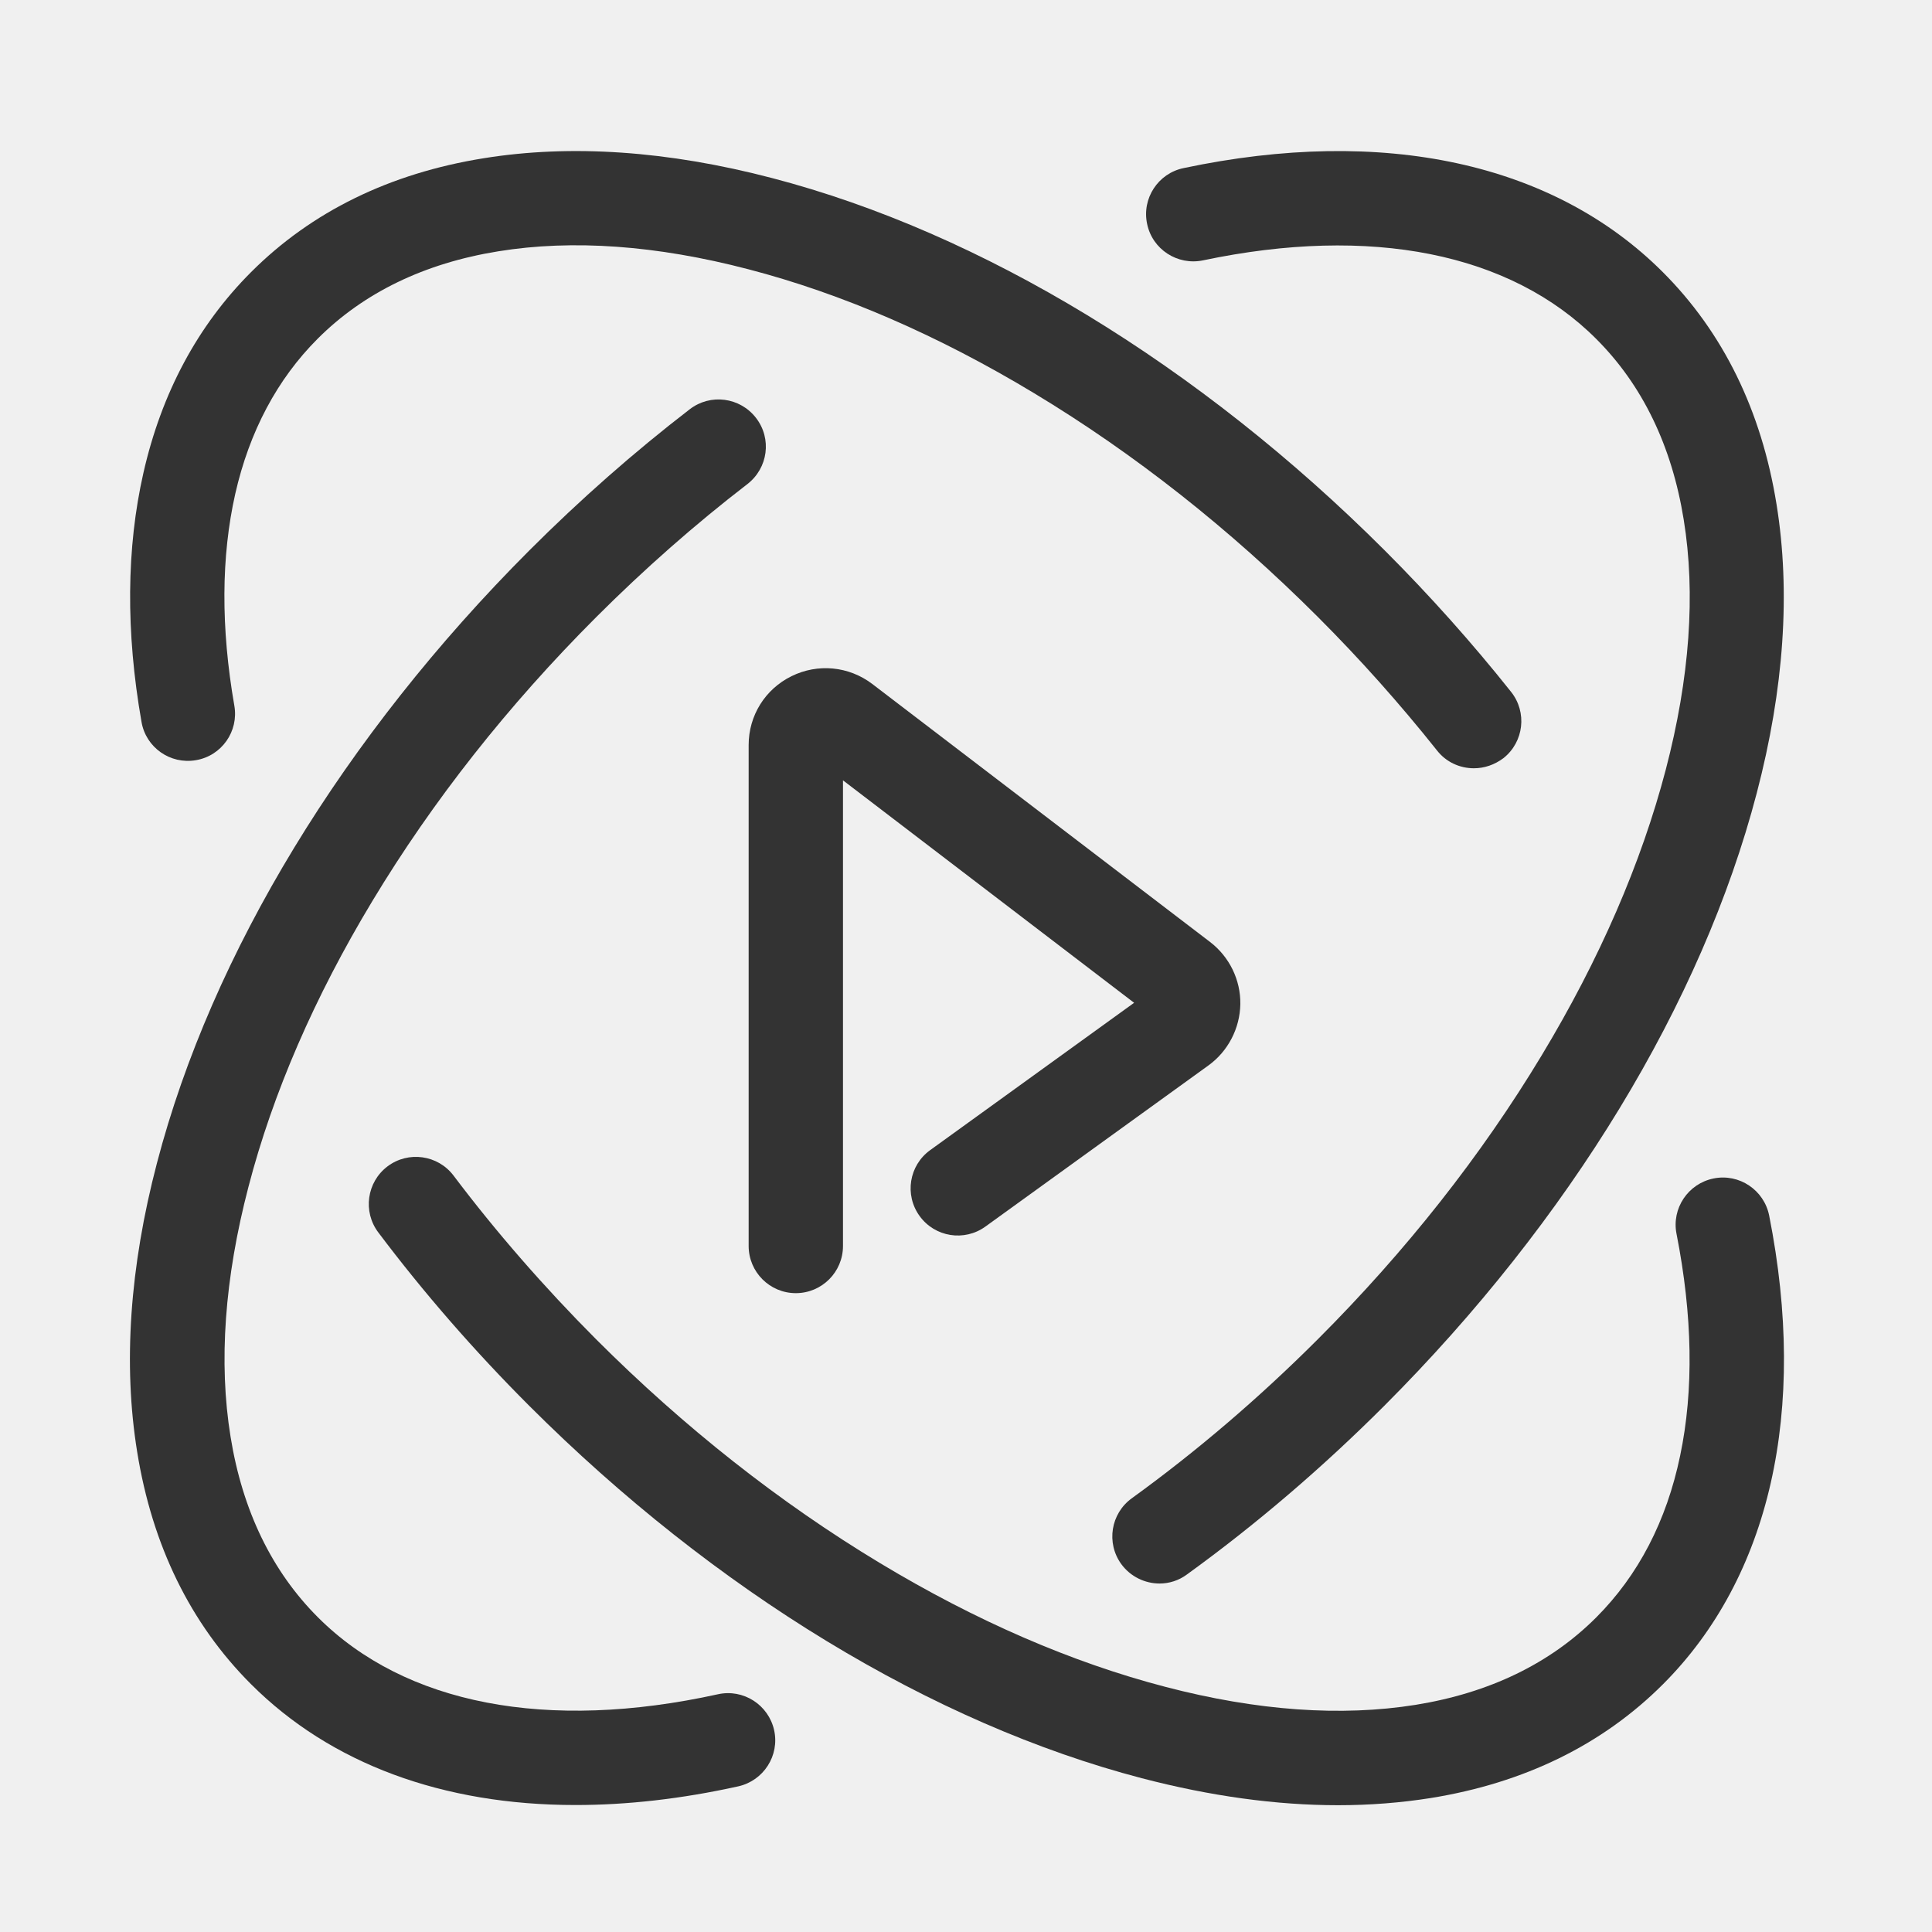
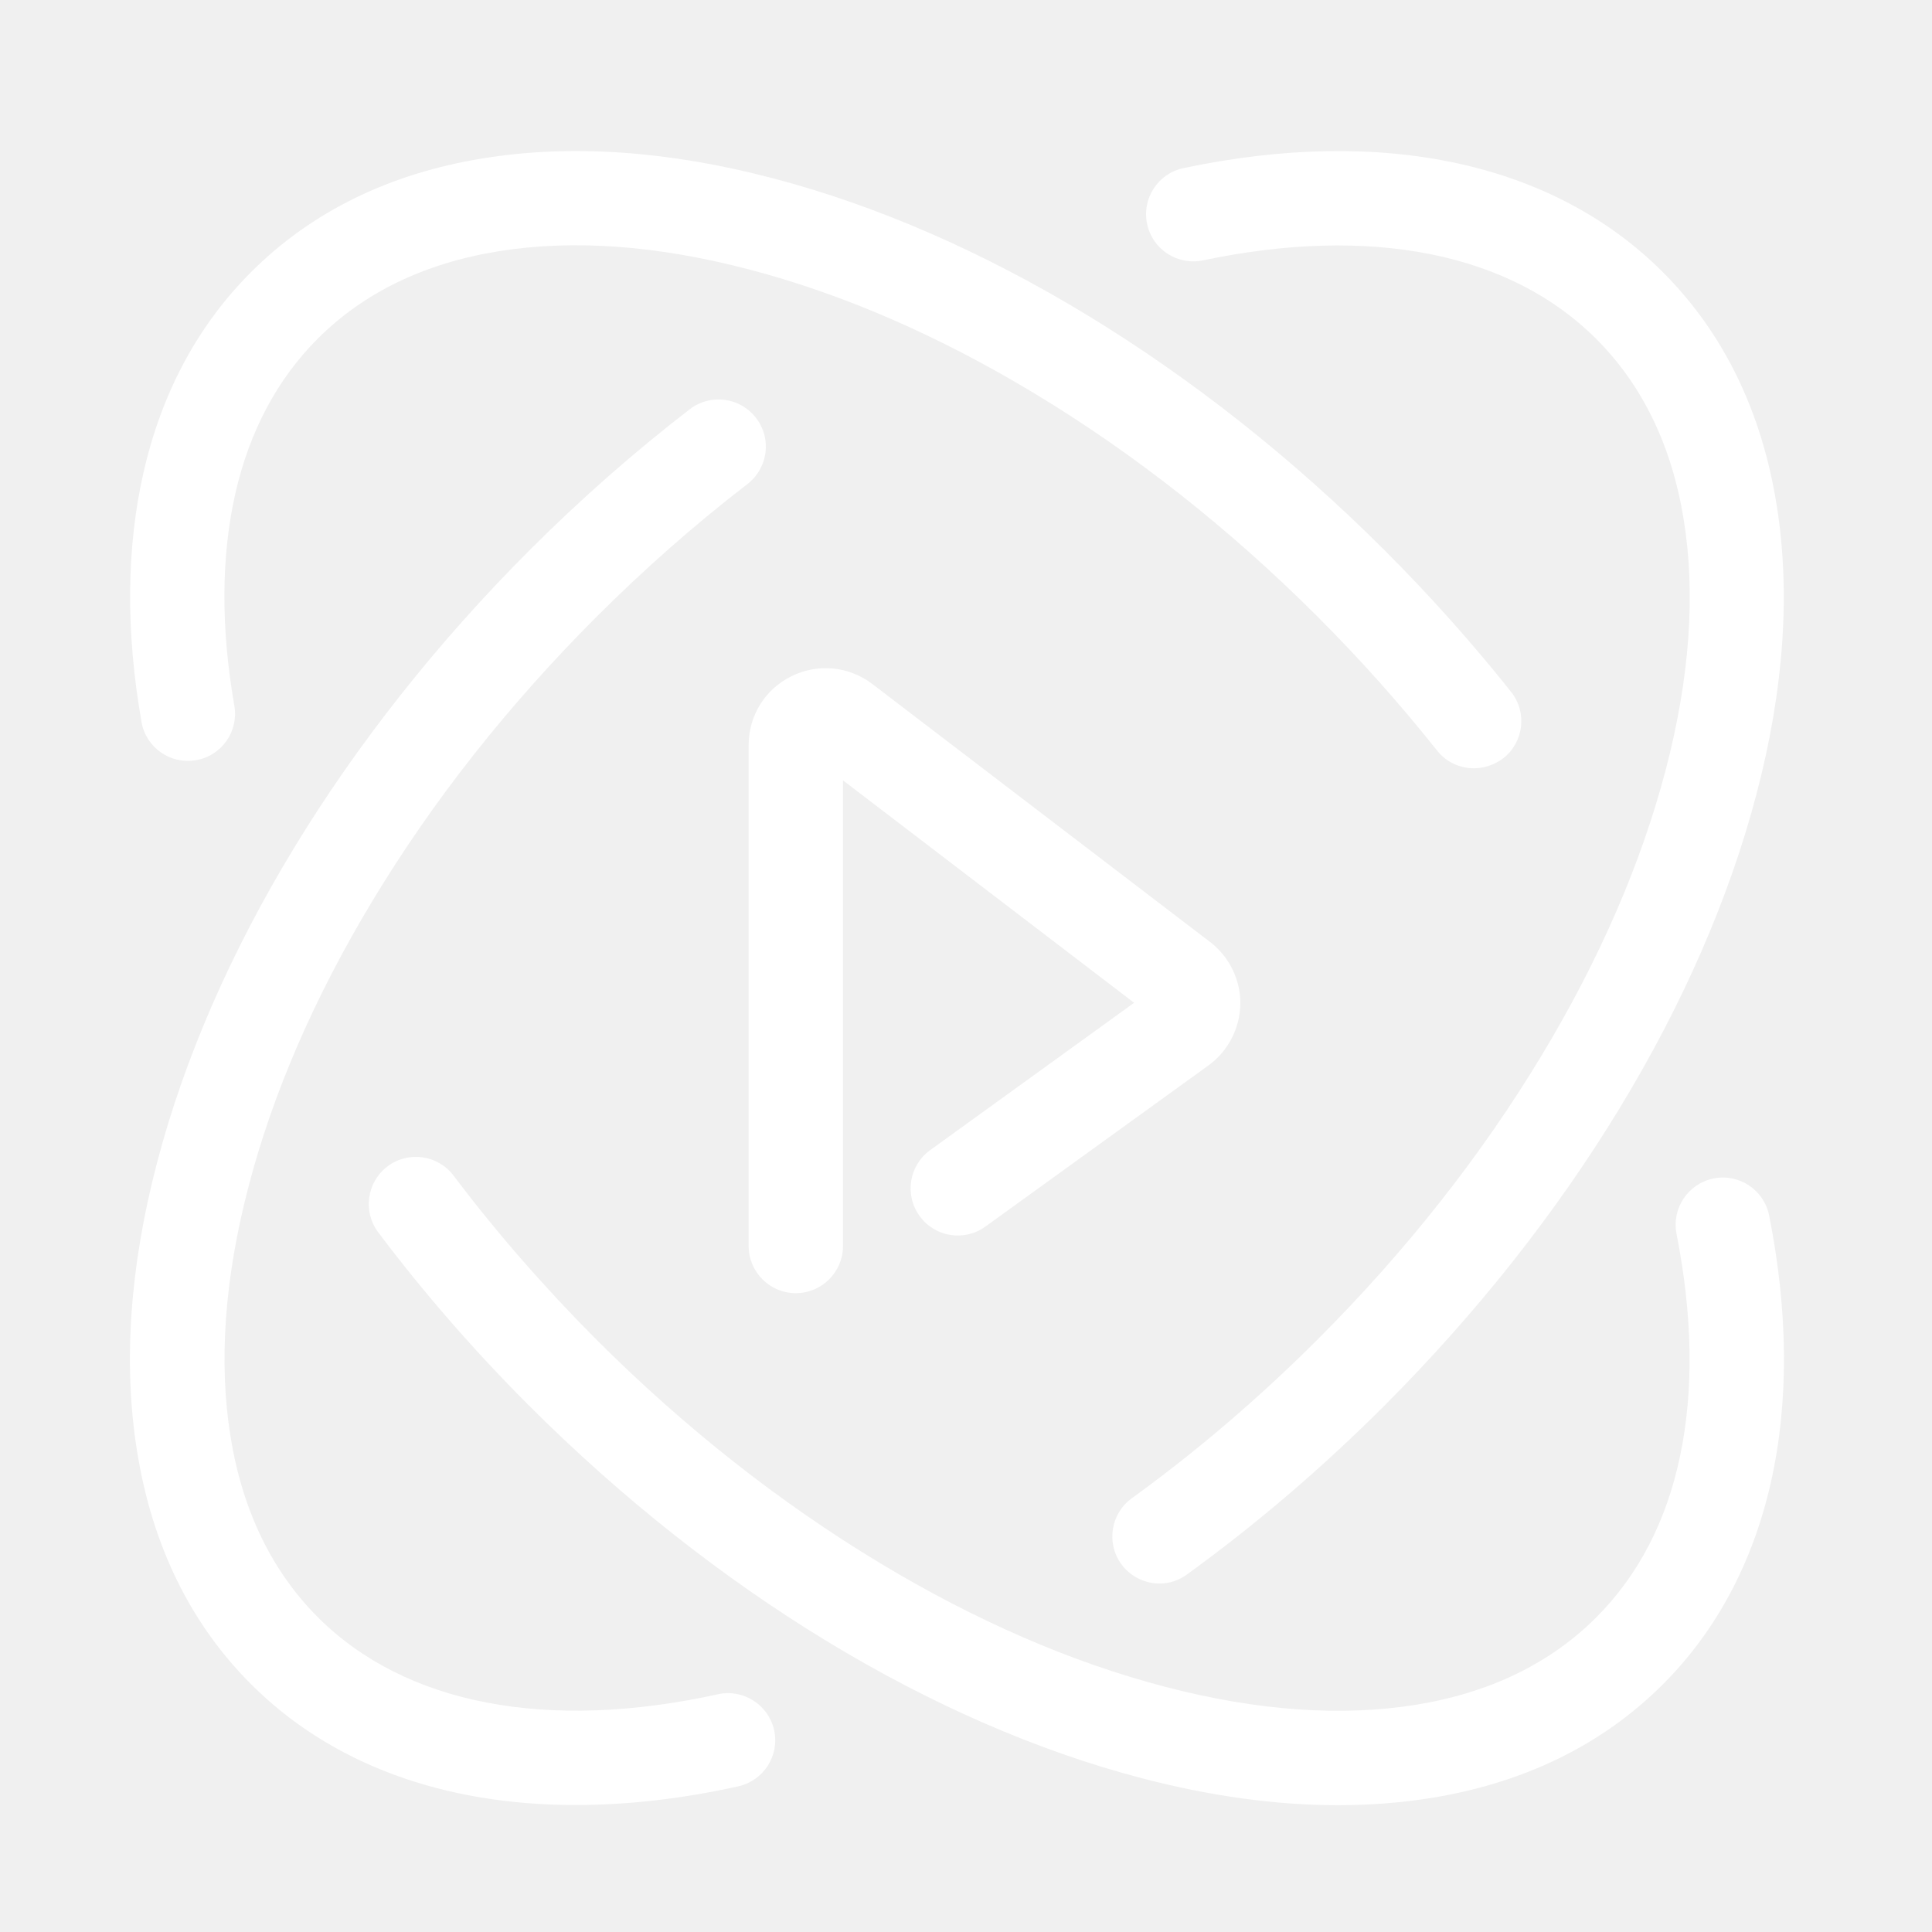
<svg xmlns="http://www.w3.org/2000/svg" class="icon" width="16px" height="16.00px" viewBox="0 0 1024 1024" version="1.1">
-   <path fill="#333333" d="M421.8 685.4c-13.8 0-25-11.2-25-25V394.9c0-15.6 8.7-29.6 22.7-36.5s30.4-5.3 42.8 4.1l179.1 136.8c10.2 7.8 16.2 20.1 16 32.9-0.2 12.8-6.5 25-16.9 32.5l-118.2 85.4c-11.2 8.1-26.8 5.6-34.9-5.6-8.1-11.2-5.6-26.8 5.6-34.9l108.1-78.1-154.3-117.9v246.8c0 13.8-11.2 25-25 25z" />
-   <path fill="#333333" d="M709.2 956.8c-32.8 0-67.6-4.8-104-14.3-111-29-226.3-99.1-324.7-197.4-29.1-29.1-56-60-80-91.9-8.3-11-6.1-26.7 4.9-35s26.7-6.1 35 4.9c22.7 30.1 48.1 59.2 75.5 86.7 46.7 46.7 97.3 86.6 150.4 118.6 50.9 30.7 101.9 52.8 151.5 65.7 48.6 12.7 93.1 15.8 132.5 9.5 39.1-6.3 71.3-21.9 95.7-46.3 22.3-22.3 37.3-51.1 44.5-85.7 7.3-34.8 6.6-74.4-1.9-117.6-2.7-13.5 6.1-26.7 19.7-29.4 13.5-2.7 26.7 6.1 29.4 19.7 20.5 103.4 0.5 191.6-56.3 248.4-32 32-73.4 52.3-123.1 60.3-15.8 2.5-32.2 3.8-49.1 3.8zM781.2 407.2c-7.4 0-14.7-3.2-19.6-9.5a837.26 837.26 0 0 0-63.1-70.7c-46.7-46.7-97.3-86.6-150.4-118.6-50.9-30.7-101.9-52.8-151.5-65.7-48.6-12.7-93.1-15.9-132.5-9.5-39.1 6.3-71.3 21.9-95.7 46.3-21.5 21.5-36.2 49.2-43.7 82.2-7.5 33.2-7.7 71-0.5 112.3 2.4 13.6-6.7 26.6-20.3 28.9-13.6 2.4-26.6-6.7-28.9-20.3-8.4-47.8-8-92.2 1-131.9 9.6-42.4 28.8-78.2 57.1-106.5 32-32 73.4-52.3 123.1-60.3 46.3-7.5 97.8-4 153.1 10.5 111 29 226.3 99.1 324.7 197.4 23.8 23.8 46.4 49.1 66.9 74.9 8.6 10.8 6.8 26.5-4 35.1-4.8 3.6-10.2 5.4-15.7 5.4z" />
-   <path fill="#333333" d="M305 956.7c-70.2 0-129.7-21.8-172-64.1-32-32-52.3-73.4-60.3-123.1-7.5-46.3-4-97.8 10.5-153.1 29-111 99.1-226.3 197.4-324.7 26.9-26.9 55.5-52.1 85-74.8 10.9-8.4 26.6-6.4 35.1 4.6s6.4 26.6-4.6 35.1c-27.8 21.4-54.7 45.1-80.1 70.5-46.7 46.7-86.6 97.3-118.6 150.4-30.7 50.9-52.8 101.9-65.7 151.5-12.7 48.6-15.9 93.1-9.5 132.5 6.3 39.1 21.9 71.3 46.3 95.7 46.2 46.2 121.5 60.7 212 40.8 13.5-3 26.8 5.6 29.8 19 3 13.5-5.6 26.8-19 29.8-30.3 6.7-59.1 9.9-86.3 9.9zM614.6 839.3c-7.7 0-15.4-3.6-20.3-10.3-8.1-11.2-5.6-26.8 5.6-34.9 34.4-24.9 67.5-53.2 98.6-84.3 46.7-46.7 86.6-97.3 118.6-150.4 30.7-50.9 52.8-101.9 65.8-151.5 12.7-48.6 15.9-93.1 9.5-132.5-6.3-39.1-21.9-71.3-46.3-95.7-45.6-45.7-119.6-60.4-208.5-41.7-13.5 2.8-26.8-5.8-29.6-19.3-2.9-13.5 5.8-26.8 19.3-29.6 105.9-22.4 196.1-2.8 254 55.1 32 32 52.3 73.4 60.3 123.1 7.5 46.3 4 97.8-10.5 153.1-29 111-99.1 226.3-197.4 324.7-32.9 32.9-68.1 63-104.6 89.4-4.3 3.2-9.4 4.8-14.5 4.8z" />
+   <path fill="#ffffff" d="M421.8 685.4c-13.8 0-25-11.2-25-25V394.9c0-15.6 8.7-29.6 22.7-36.5s30.4-5.3 42.8 4.1l179.1 136.8c10.2 7.8 16.2 20.1 16 32.9-0.2 12.8-6.5 25-16.9 32.5l-118.2 85.4c-11.2 8.1-26.8 5.6-34.9-5.6-8.1-11.2-5.6-26.8 5.6-34.9l108.1-78.1-154.3-117.9v246.8c0 13.8-11.2 25-25 25z" />
+   <path fill="#FFFFFF" d="M709.2 956.8c-32.8 0-67.6-4.8-104-14.3-111-29-226.3-99.1-324.7-197.4-29.1-29.1-56-60-80-91.9-8.3-11-6.1-26.7 4.9-35s26.7-6.1 35 4.9c22.7 30.1 48.1 59.2 75.5 86.7 46.7 46.7 97.3 86.6 150.4 118.6 50.9 30.7 101.9 52.8 151.5 65.7 48.6 12.7 93.1 15.8 132.5 9.5 39.1-6.3 71.3-21.9 95.7-46.3 22.3-22.3 37.3-51.1 44.5-85.7 7.3-34.8 6.6-74.4-1.9-117.6-2.7-13.5 6.1-26.7 19.7-29.4 13.5-2.7 26.7 6.1 29.4 19.7 20.5 103.4 0.5 191.6-56.3 248.4-32 32-73.4 52.3-123.1 60.3-15.8 2.5-32.2 3.8-49.1 3.8zM781.2 407.2c-7.4 0-14.7-3.2-19.6-9.5a837.26 837.26 0 0 0-63.1-70.7c-46.7-46.7-97.3-86.6-150.4-118.6-50.9-30.7-101.9-52.8-151.5-65.7-48.6-12.7-93.1-15.9-132.5-9.5-39.1 6.3-71.3 21.9-95.7 46.3-21.5 21.5-36.2 49.2-43.7 82.2-7.5 33.2-7.7 71-0.5 112.3 2.4 13.6-6.7 26.6-20.3 28.9-13.6 2.4-26.6-6.7-28.9-20.3-8.4-47.8-8-92.2 1-131.9 9.6-42.4 28.8-78.2 57.1-106.5 32-32 73.4-52.3 123.1-60.3 46.3-7.5 97.8-4 153.1 10.5 111 29 226.3 99.1 324.7 197.4 23.8 23.8 46.4 49.1 66.9 74.9 8.6 10.8 6.8 26.5-4 35.1-4.8 3.6-10.2 5.4-15.7 5.4z" />
+   <path fill="#FFFFFF" d="M305 956.7c-70.2 0-129.7-21.8-172-64.1-32-32-52.3-73.4-60.3-123.1-7.5-46.3-4-97.8 10.5-153.1 29-111 99.1-226.3 197.4-324.7 26.9-26.9 55.5-52.1 85-74.8 10.9-8.4 26.6-6.4 35.1 4.6s6.4 26.6-4.6 35.1c-27.8 21.4-54.7 45.1-80.1 70.5-46.7 46.7-86.6 97.3-118.6 150.4-30.7 50.9-52.8 101.9-65.7 151.5-12.7 48.6-15.9 93.1-9.5 132.5 6.3 39.1 21.9 71.3 46.3 95.7 46.2 46.2 121.5 60.7 212 40.8 13.5-3 26.8 5.6 29.8 19 3 13.5-5.6 26.8-19 29.8-30.3 6.7-59.1 9.9-86.3 9.9zM614.6 839.3c-7.7 0-15.4-3.6-20.3-10.3-8.1-11.2-5.6-26.8 5.6-34.9 34.4-24.9 67.5-53.2 98.6-84.3 46.7-46.7 86.6-97.3 118.6-150.4 30.7-50.9 52.8-101.9 65.8-151.5 12.7-48.6 15.9-93.1 9.5-132.5-6.3-39.1-21.9-71.3-46.3-95.7-45.6-45.7-119.6-60.4-208.5-41.7-13.5 2.8-26.8-5.8-29.6-19.3-2.9-13.5 5.8-26.8 19.3-29.6 105.9-22.4 196.1-2.8 254 55.1 32 32 52.3 73.4 60.3 123.1 7.5 46.3 4 97.8-10.5 153.1-29 111-99.1 226.3-197.4 324.7-32.9 32.9-68.1 63-104.6 89.4-4.3 3.2-9.4 4.8-14.5 4.8z" />
</svg>
